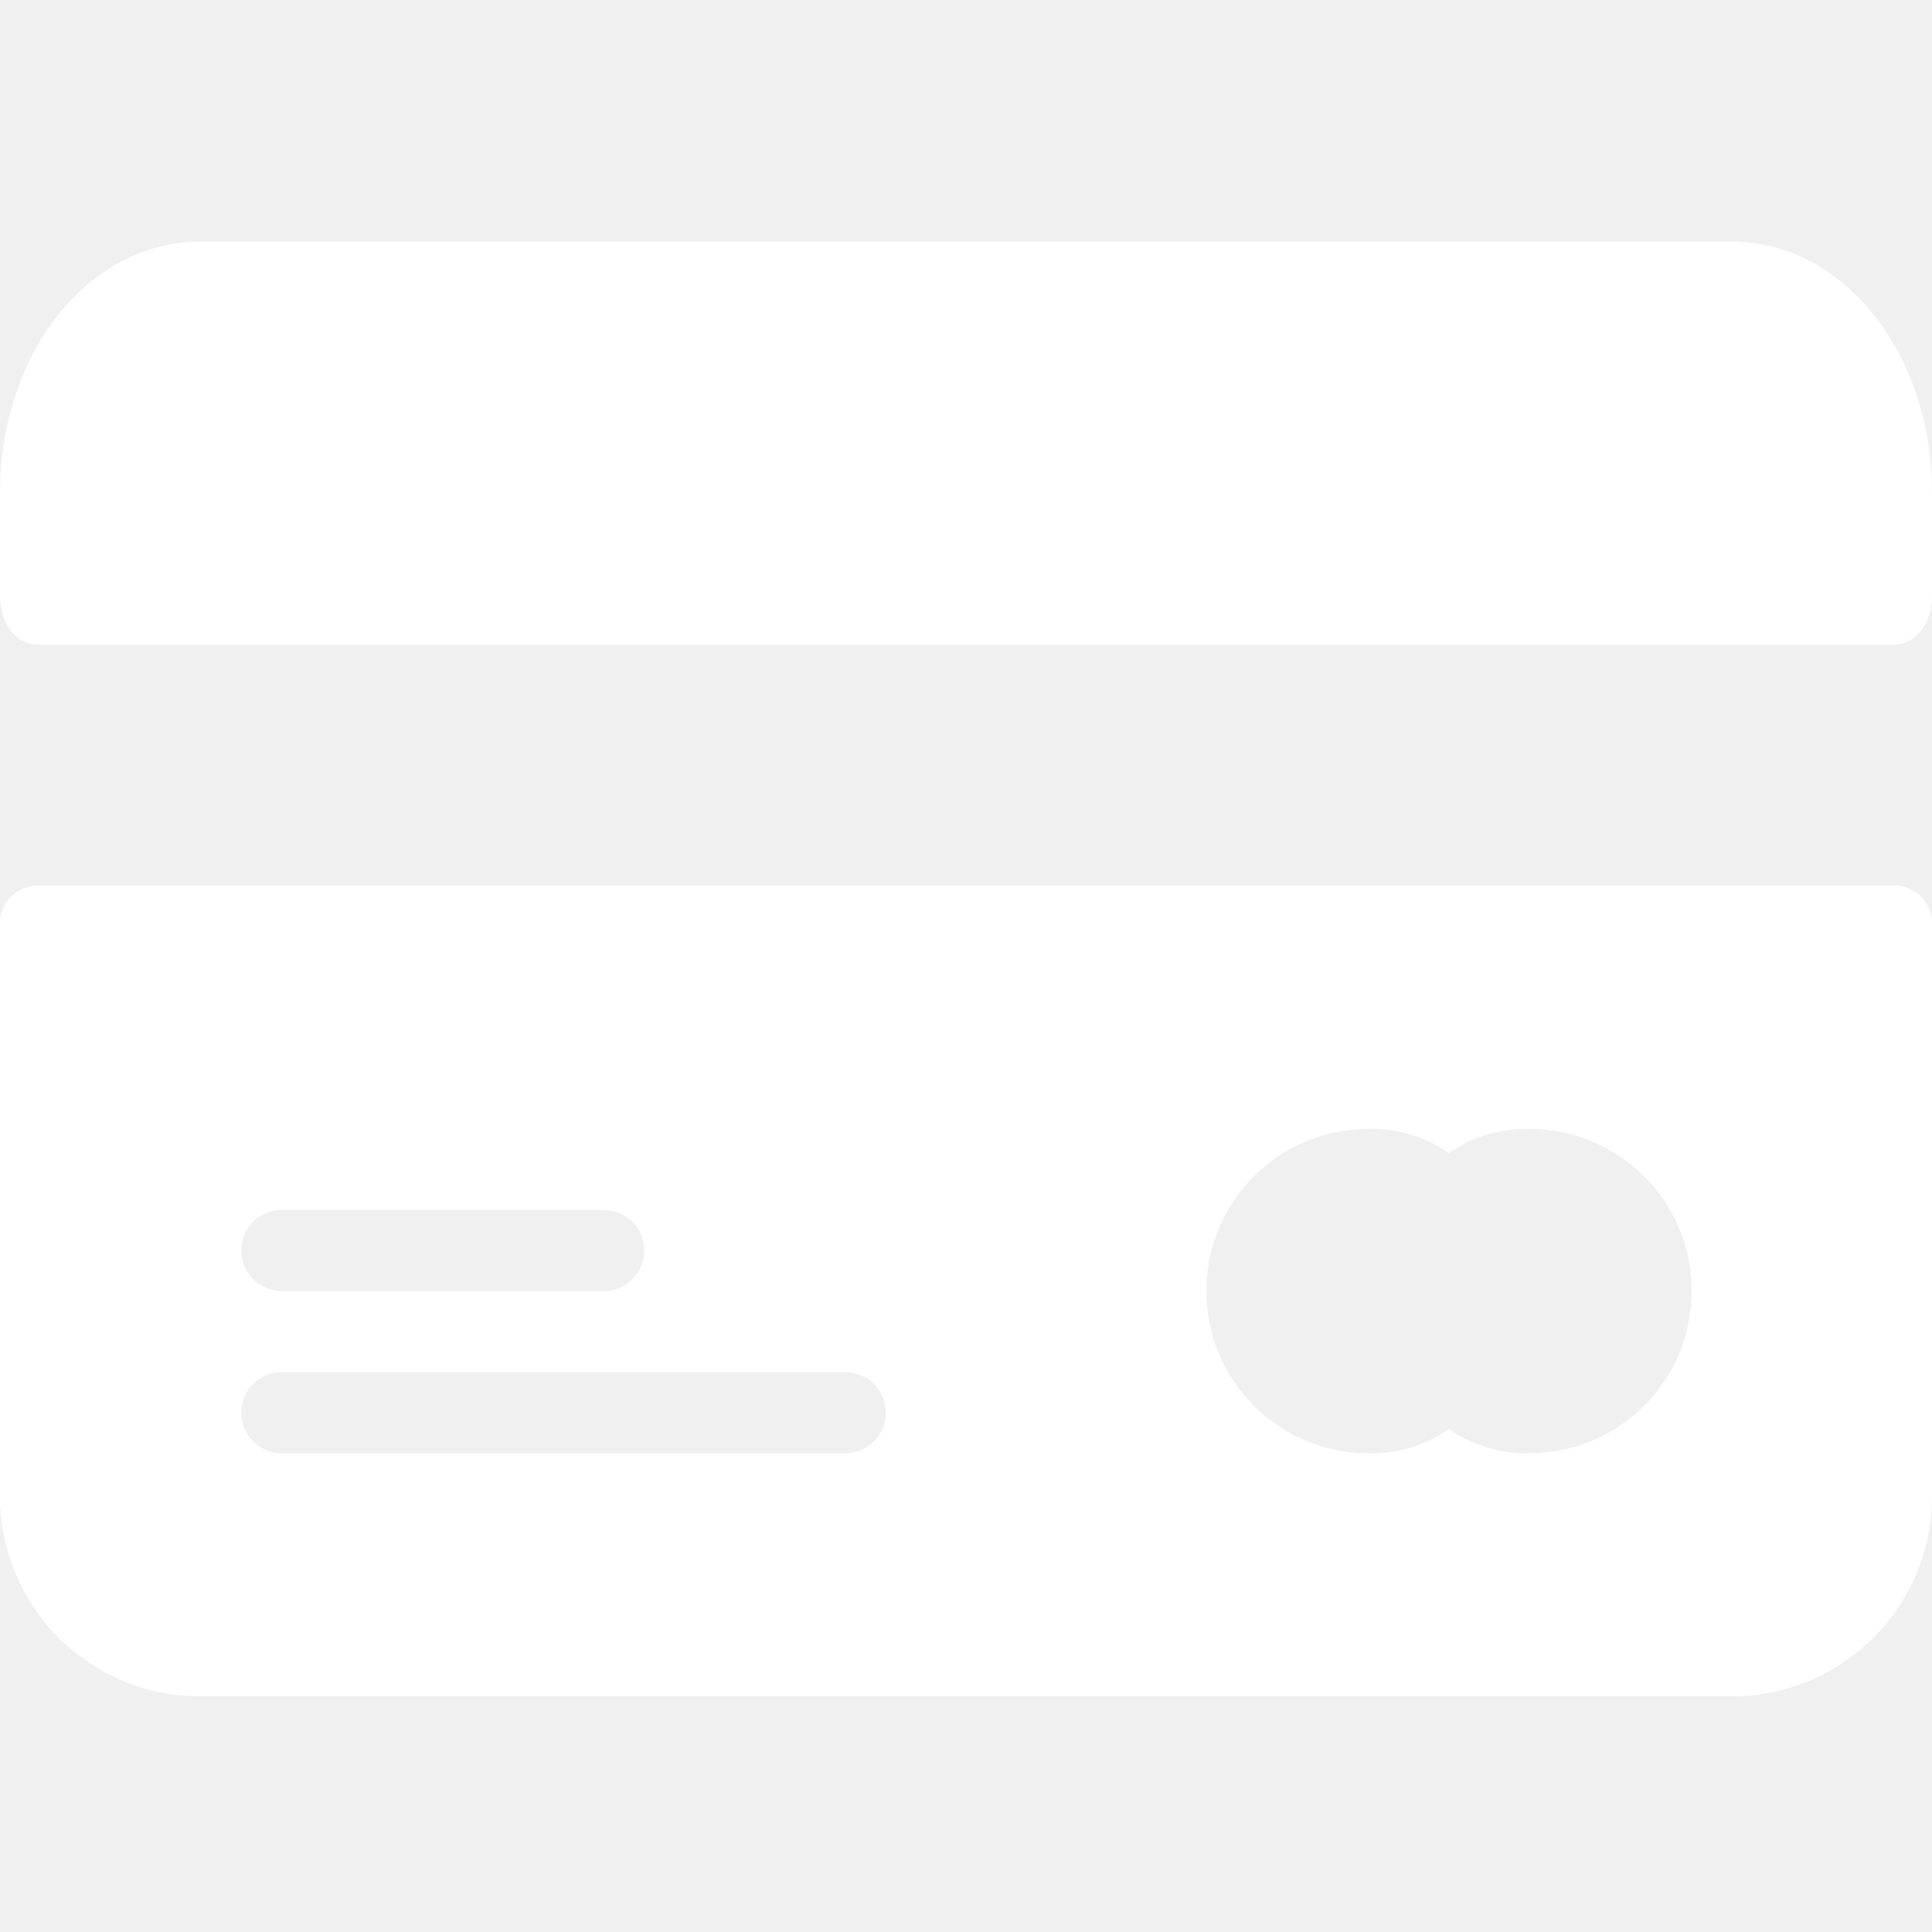
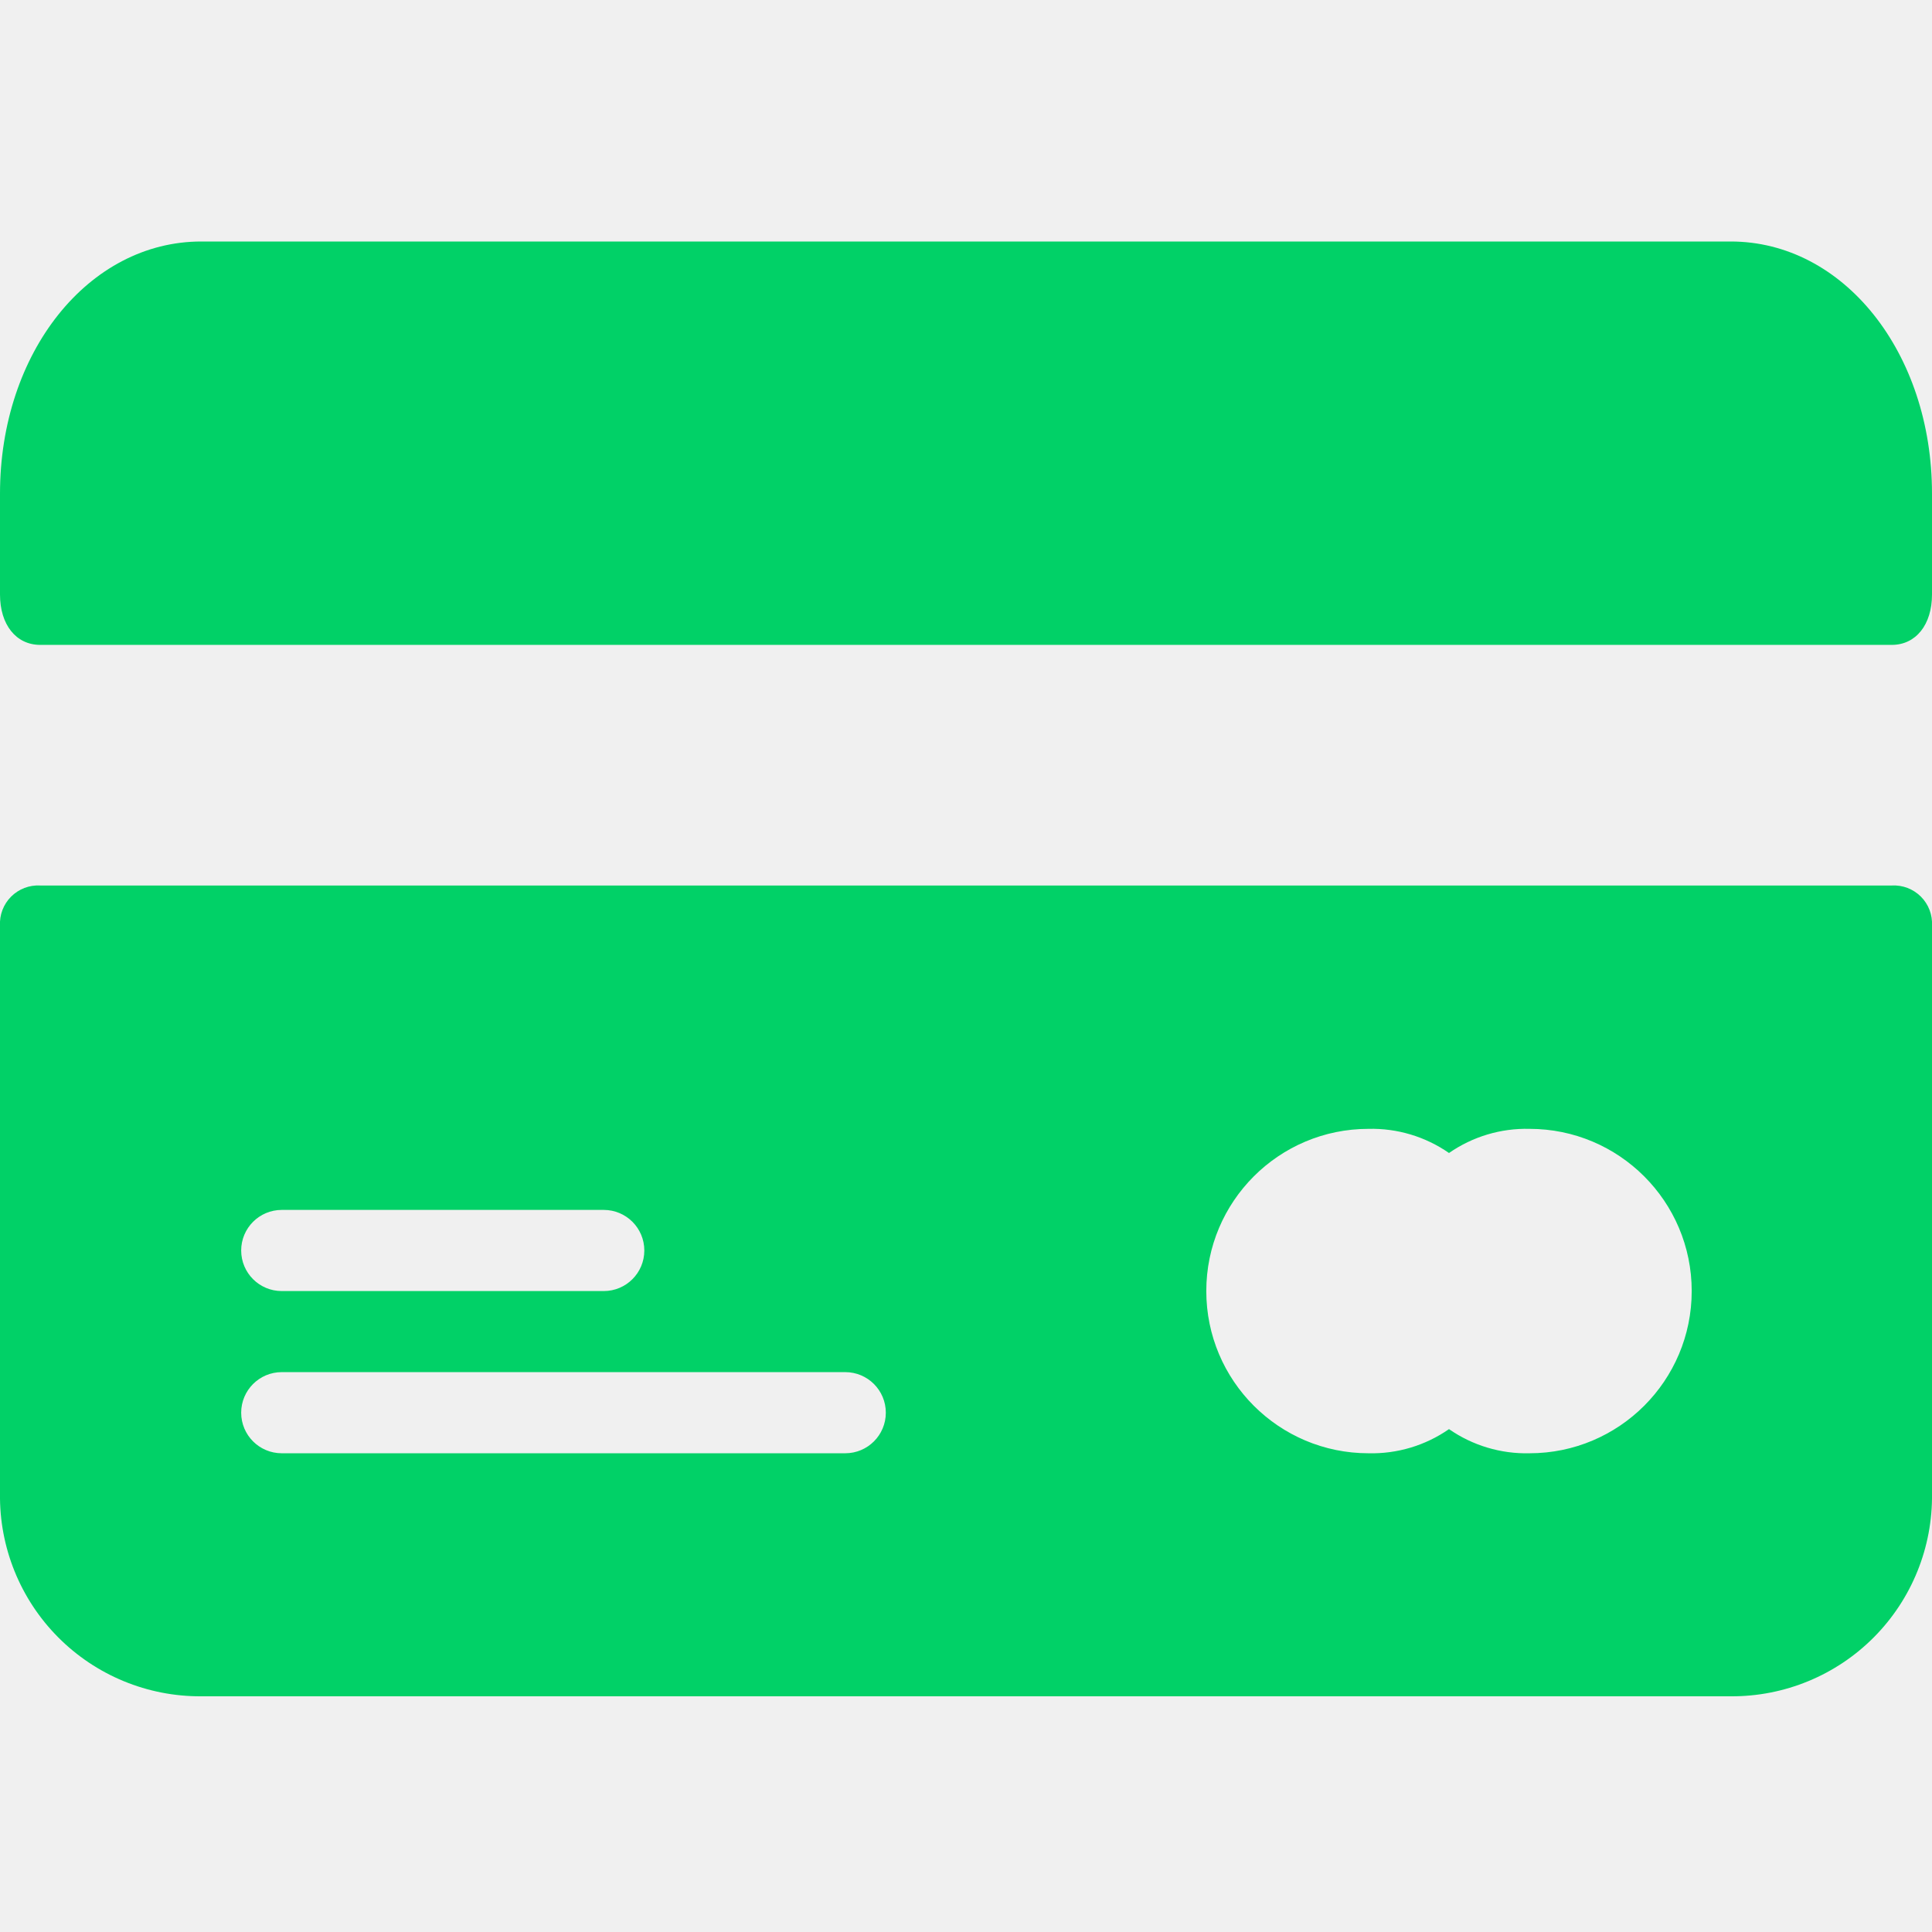
<svg xmlns="http://www.w3.org/2000/svg" width="24" height="24" viewBox="0 0 24 24">
  <defs>
    <style>
      .a {
        fill: rgba(255, 255, 255, 0);
      }

      .b {
-         fill: #fff;
+         fill: #01d167;
      }
    </style>
  </defs>
  <g transform="translate(-2.5 4)">
    <rect class="a" width="24" height="24" transform="translate(2.5 -4)" />
    <g transform="translate(2.5 -91.333)">
      <g transform="translate(0 98.333)">
        <path class="b" d="M23.5,213.333H.5a.474.474,0,0,0-.5.5v7.053a2.485,2.485,0,0,0,2.5,2.519h19a2.485,2.485,0,0,0,2.5-2.519v-7.053A.474.474,0,0,0,23.5,213.333Zm-20,4.03h4a.5.5,0,0,1,0,1.008h-4a.5.5,0,0,1,0-1.008Zm7,3.023h-7a.5.5,0,0,1,0-1.008h7a.5.5,0,0,1,0,1.008Zm8.5,0a1.68,1.68,0,0,1-1-.3,1.68,1.68,0,0,1-1,.3,2.015,2.015,0,0,1,0-4.03,1.68,1.68,0,0,1,1,.3,1.68,1.68,0,0,1,1-.3,2.015,2.015,0,0,1,0,4.03Z" transform="translate(0 -213.333)" />
      </g>
      <g transform="translate(0 90.333)">
        <path class="b" d="M21.5,85.333H2.5c-1.4,0-2.5,1.378-2.5,3.132v1.253c0,.376.2.626.5.626h23c.3,0,.5-.251.5-.626V88.465C24,86.711,22.9,85.333,21.5,85.333Z" transform="translate(0 -85.333)" />
      </g>
    </g>
  </g>
</svg>
